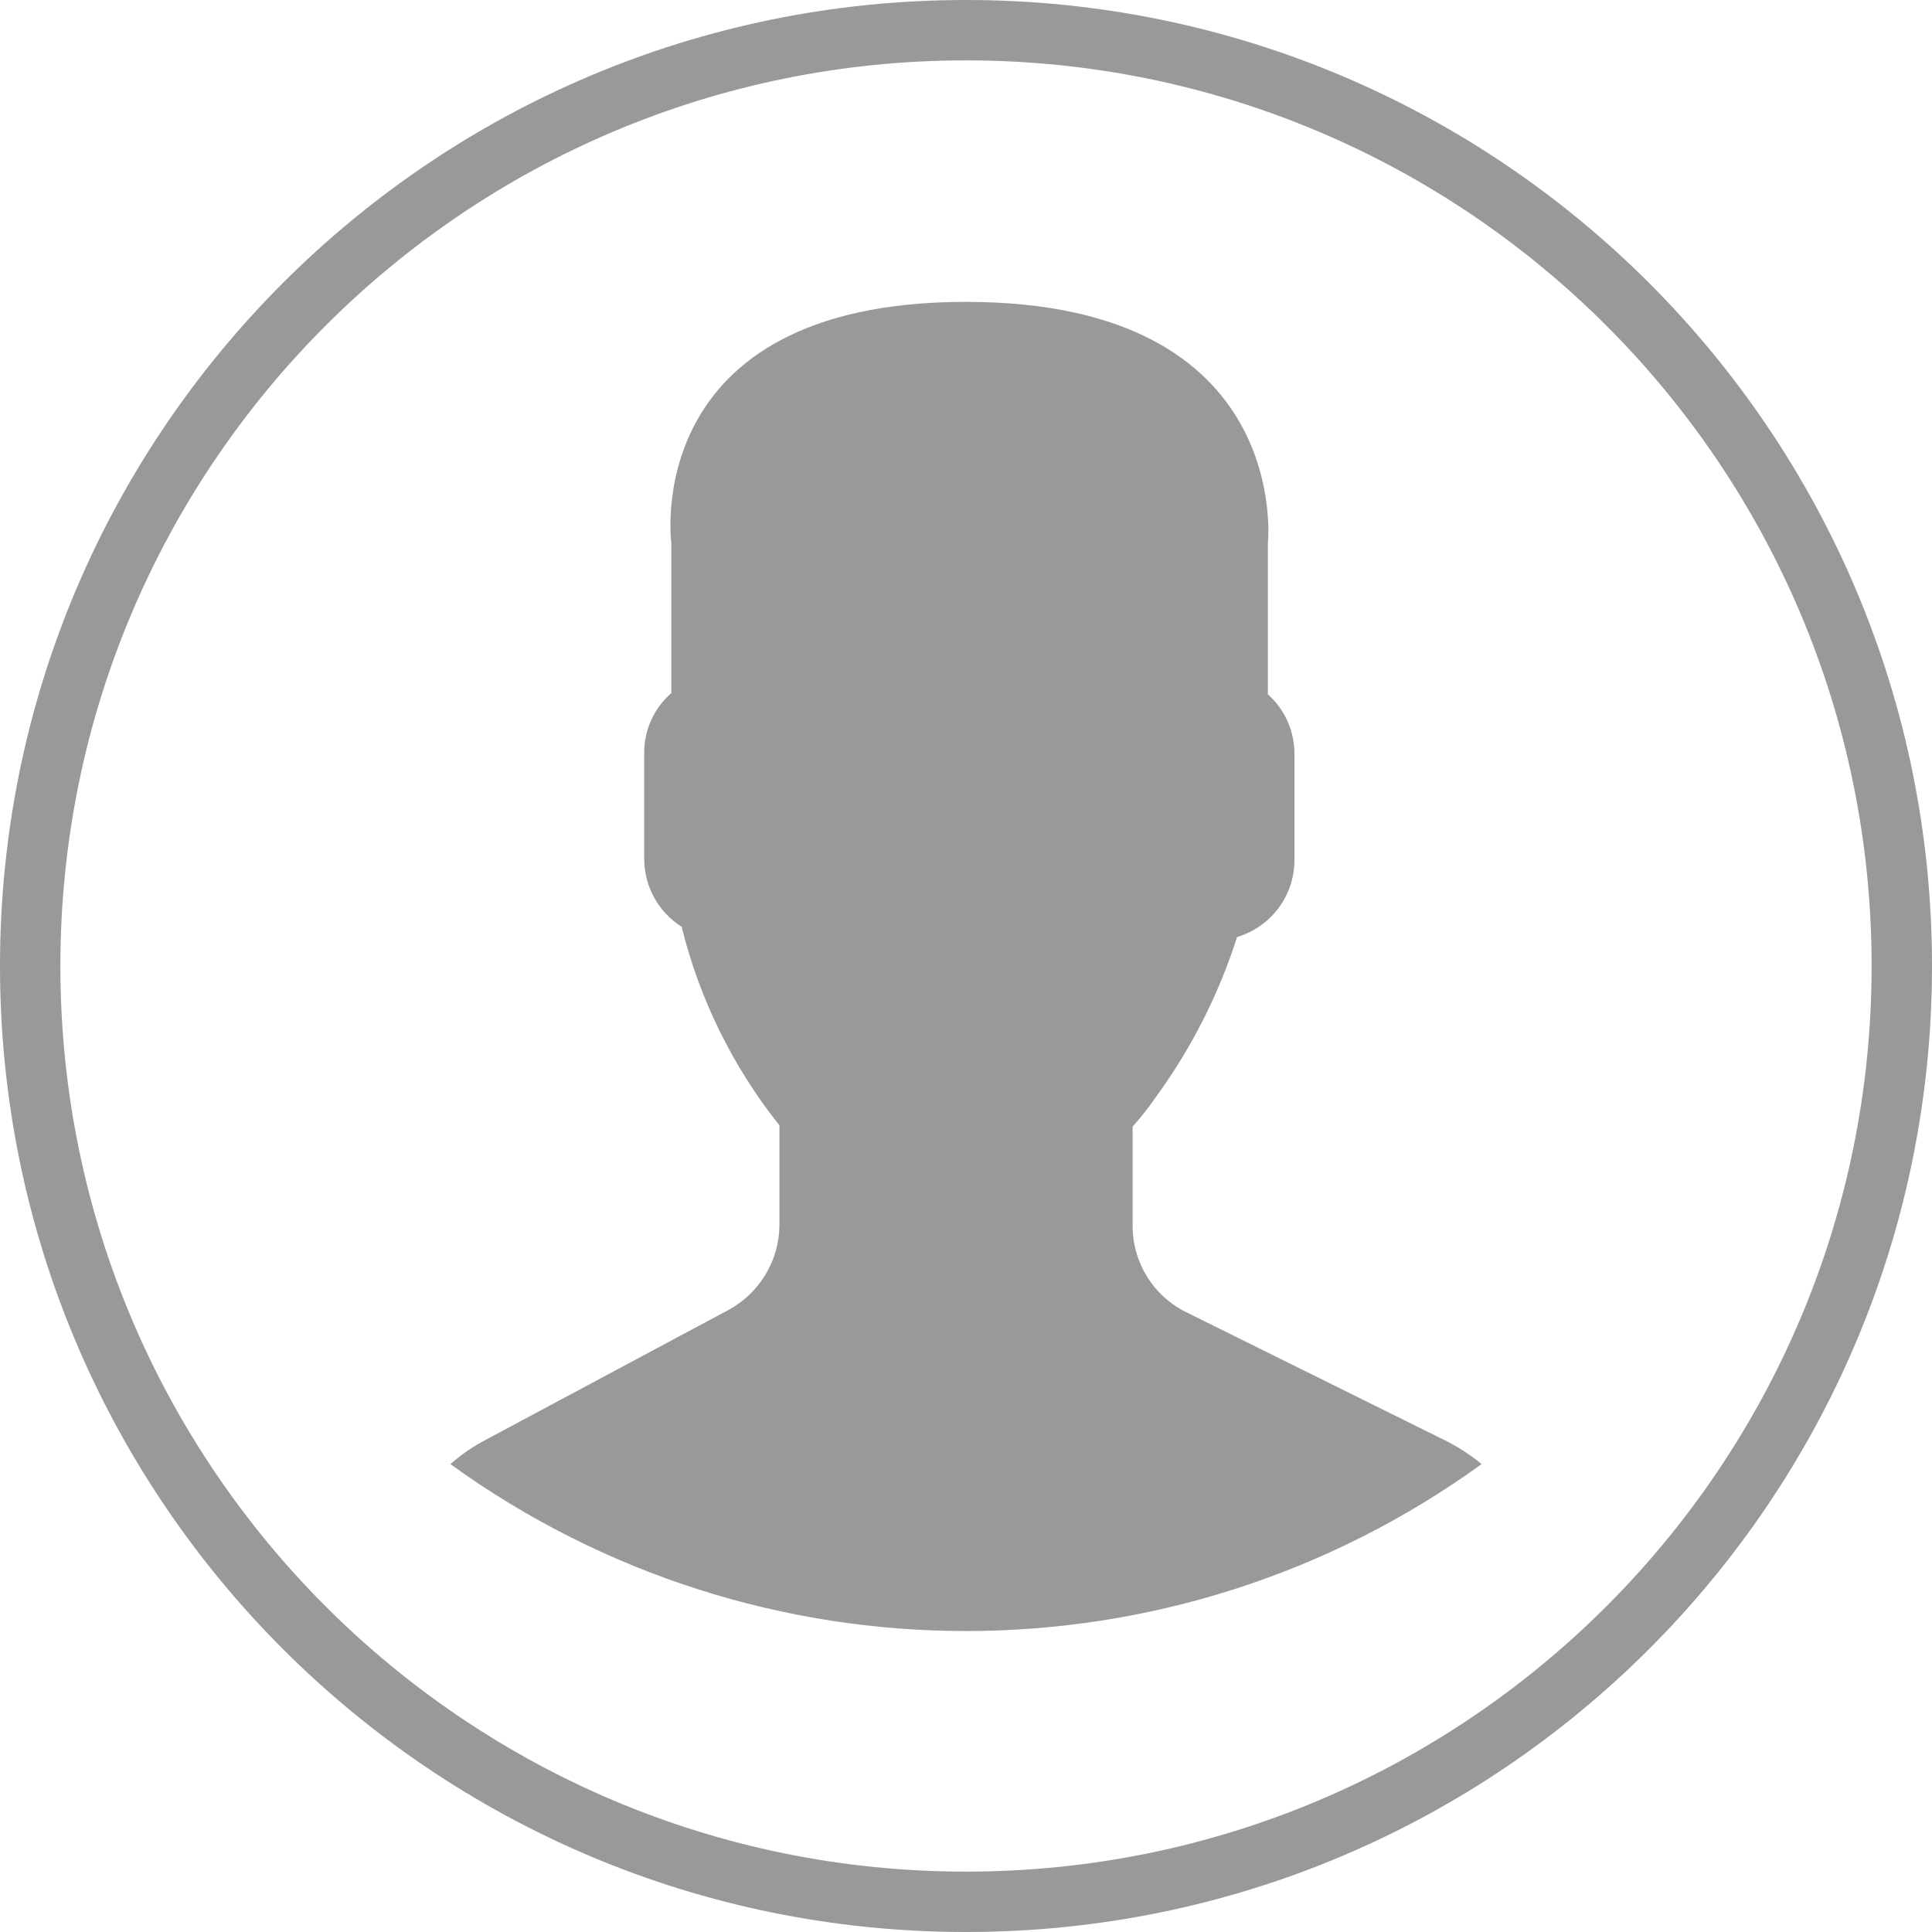
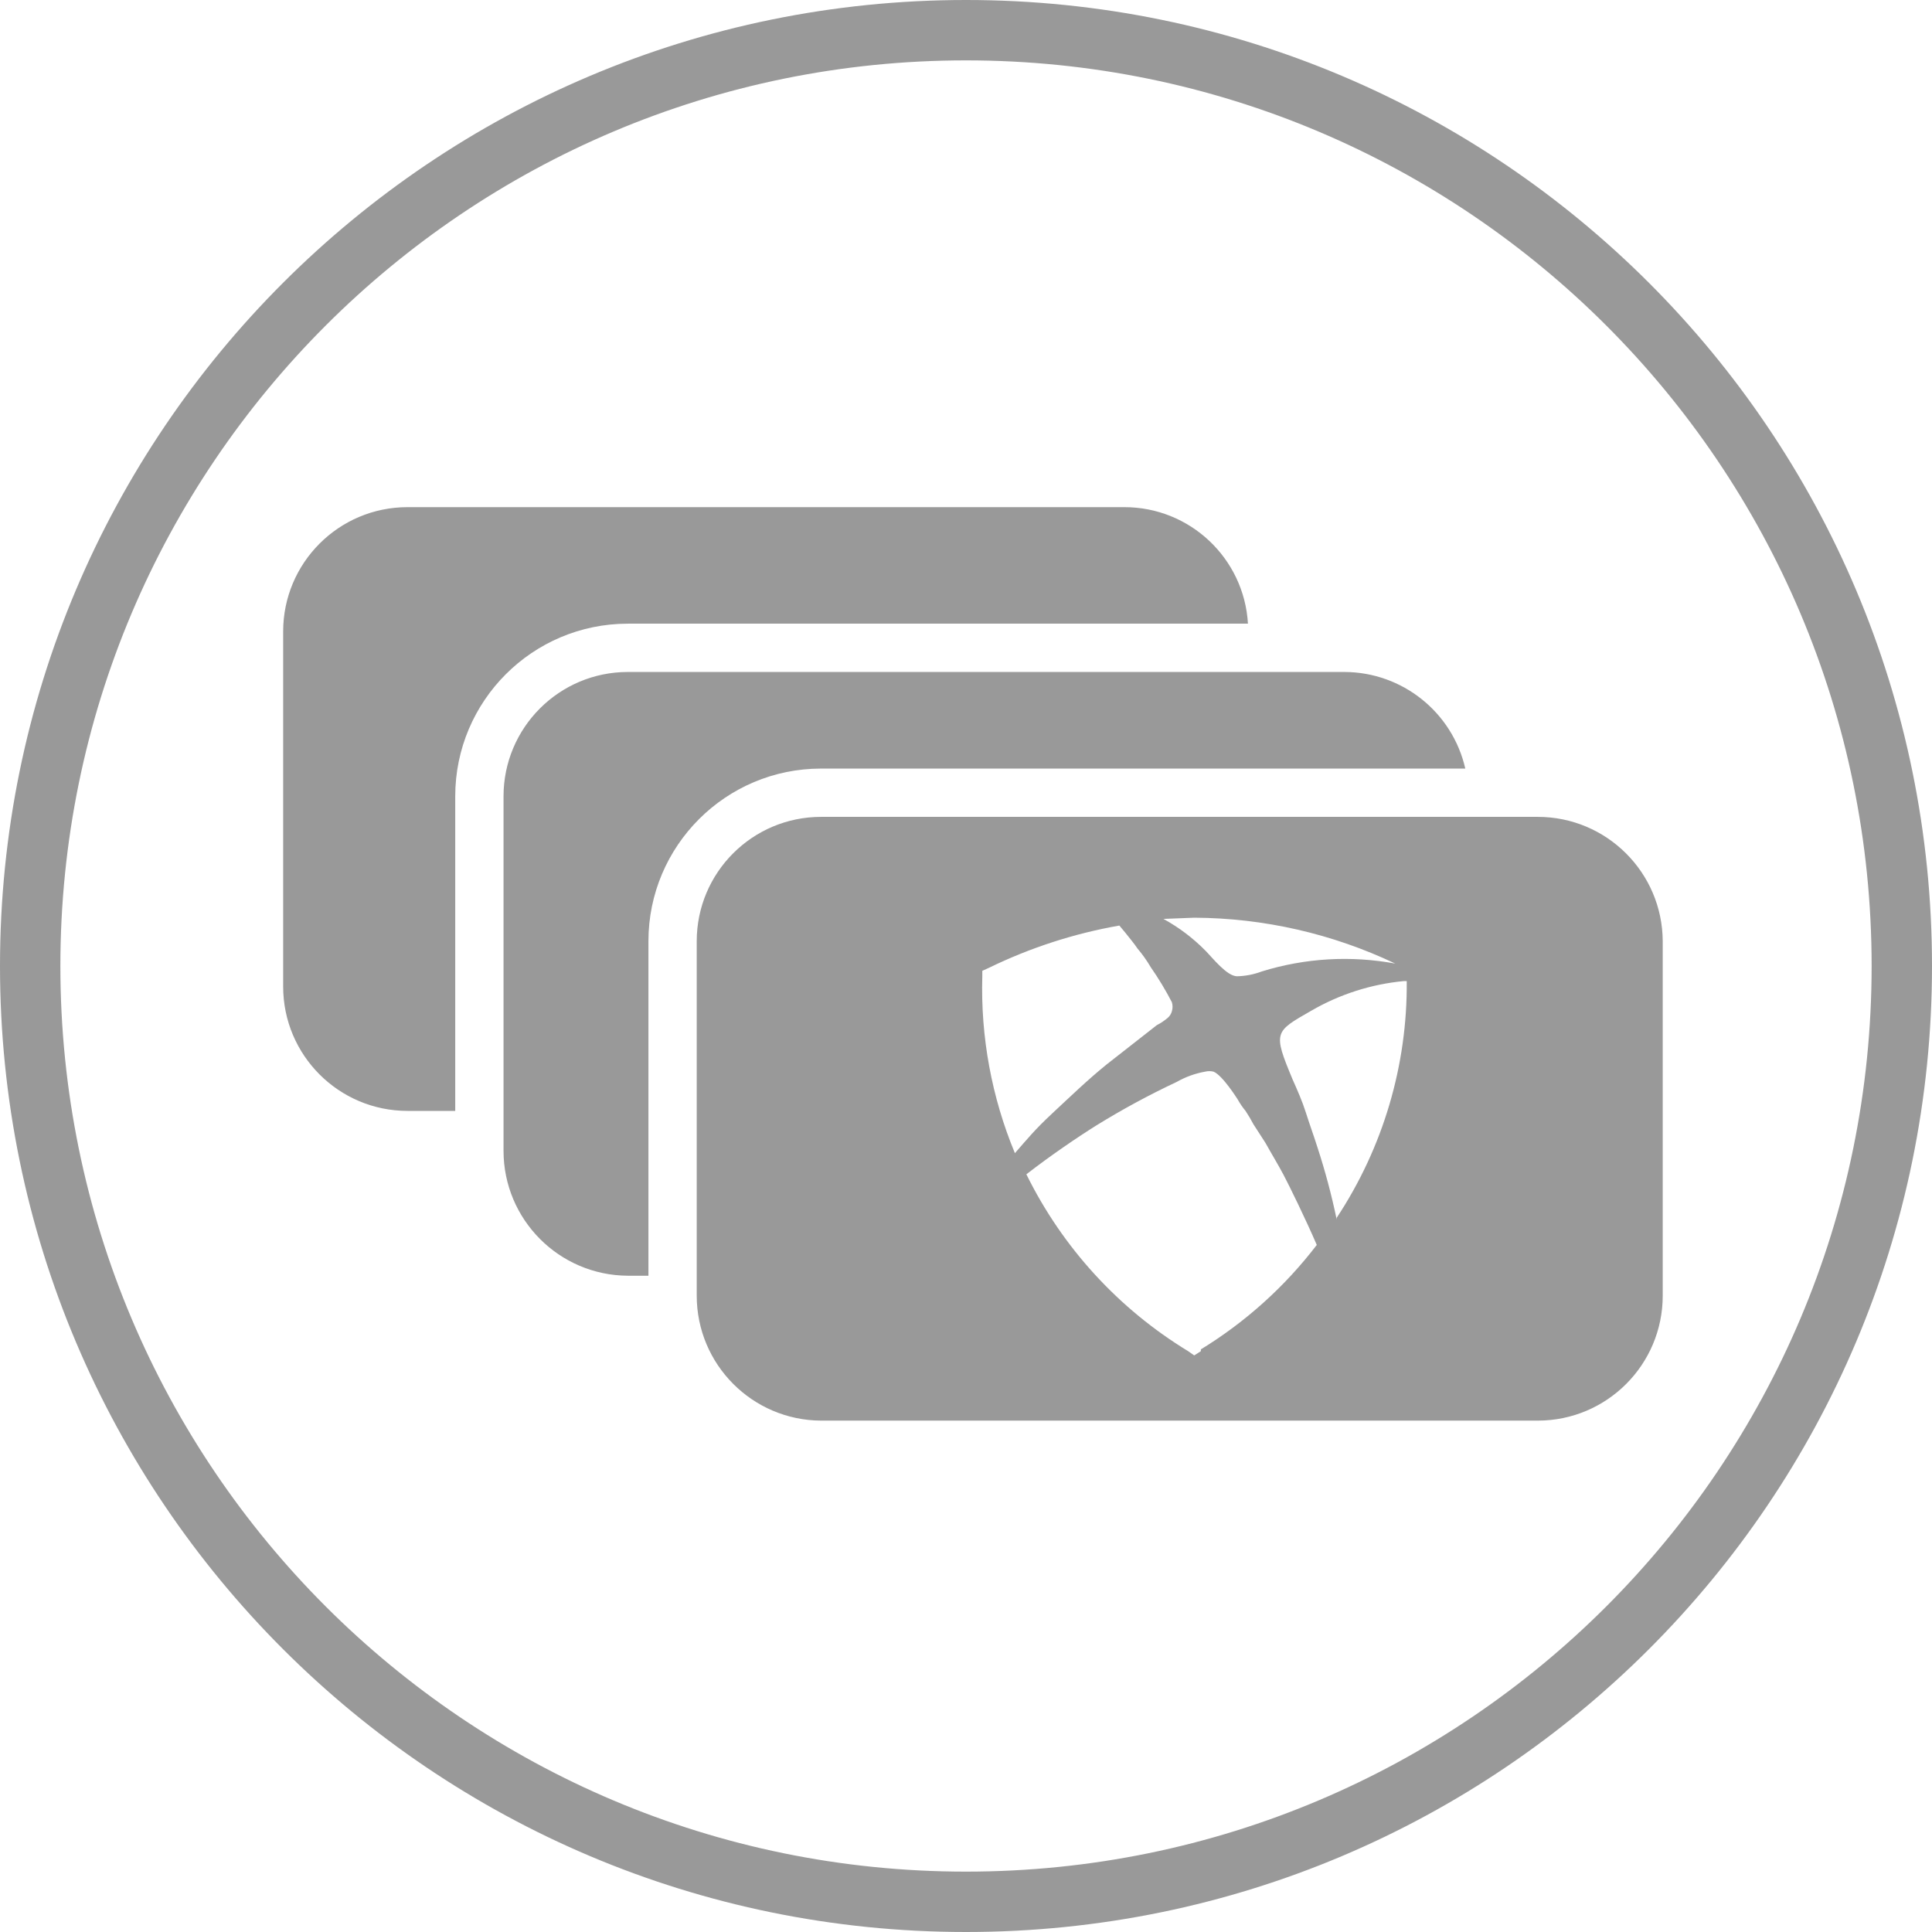
<svg xmlns="http://www.w3.org/2000/svg" id="Layer_1" data-name="Layer 1" viewBox="0 0 32 32">
  <defs>
    <style>.cls-1{fill:#999;}</style>
  </defs>
-   <path class="cls-1" d="M23.88,23.83a3.22,3.22,0,0,1,.66.42,14.57,14.57,0,0,1-17.08,0,3,3,0,0,1,.6-.41l4-2.14a1.61,1.61,0,0,0,.85-1.41V18.64a8.58,8.58,0,0,1-1.62-3.29,1.33,1.33,0,0,1-.62-1.11V12.48a1.3,1.3,0,0,1,.45-1V9S10.57,5,16,5,21,9,21,9V11.5a1.32,1.32,0,0,1,.44,1v1.76a1.33,1.33,0,0,1-.95,1.26,9.31,9.31,0,0,1-1.33,2.63,5.07,5.07,0,0,1-.4.51v1.65a1.59,1.59,0,0,0,.9,1.43ZM32,16A16,16,0,1,1,16,0,16,16,0,0,1,32,16Zm-1,0A15,15,0,1,0,16,31,15,15,0,0,0,31,16Z" />
+   <path class="cls-1" d="M16,0A16,16,0,1,0,32,16,16,16,0,0,0,16,0Zm0,31A15,15,0,1,1,31,16,15,15,0,0,1,16,31ZM7.54,13.19V18.4H6.75a2.06,2.06,0,0,1-2.06-2.06V10.46A2.06,2.06,0,0,1,6.75,8.4H18.62a2.05,2.05,0,0,1,2.05,1.93H10.4A2.86,2.86,0,0,0,7.54,13.19Zm3.2,2.4v5.54H10.4a2.07,2.07,0,0,1-2.06-2.07V13.19a2.06,2.06,0,0,1,2.06-2.06H22.27a2.06,2.06,0,0,1,2,1.6H13.6A2.86,2.86,0,0,0,10.74,15.59Zm14.73-2.06H13.6a2.06,2.06,0,0,0-2.06,2.06v5.87a2.07,2.07,0,0,0,2.06,2.07H25.47a2.07,2.07,0,0,0,2.07-2.07V15.59A2.07,2.07,0,0,0,25.47,13.53ZM19.78,15.2a7.84,7.84,0,0,1,3.33.76,4.62,4.62,0,0,0-2.21.13,1.24,1.24,0,0,1-.41.08c-.17,0-.41-.31-.53-.43a3,3,0,0,0-.69-.52Zm-3.51,1v-.12l.11-.05a8.15,8.15,0,0,1,2.16-.7l.1.12c.07.09.14.17.2.26a2.18,2.18,0,0,1,.22.31,5.26,5.26,0,0,1,.35.58.26.26,0,0,1,0,.15.22.22,0,0,1-.07.11.94.94,0,0,1-.18.12l-.83.65c-.31.25-.61.54-.9.81s-.41.42-.62.66A7.11,7.11,0,0,1,16.27,16.17Zm3.62,6.18-.11.07-.1-.07A7.1,7.1,0,0,1,17,19.45c.4-.31.84-.61,1.16-.81a13.25,13.25,0,0,1,1.33-.72,1.48,1.48,0,0,1,.47-.17.29.29,0,0,1,.14,0c.15.06.4.46.4.46h0a1.27,1.27,0,0,0,.13.19,2.53,2.53,0,0,1,.13.22l.2.31c.1.18.21.36.3.53s.36.72.55,1.16A7.06,7.06,0,0,1,19.89,22.35Zm2.25-2.18A11.16,11.16,0,0,0,21.82,19c-.06-.19-.13-.38-.19-.57s-.14-.37-.22-.55c-.33-.79-.3-.79.31-1.14a3.76,3.76,0,0,1,1.53-.49h.05A7,7,0,0,1,22.14,20.17Z" />
</svg>
